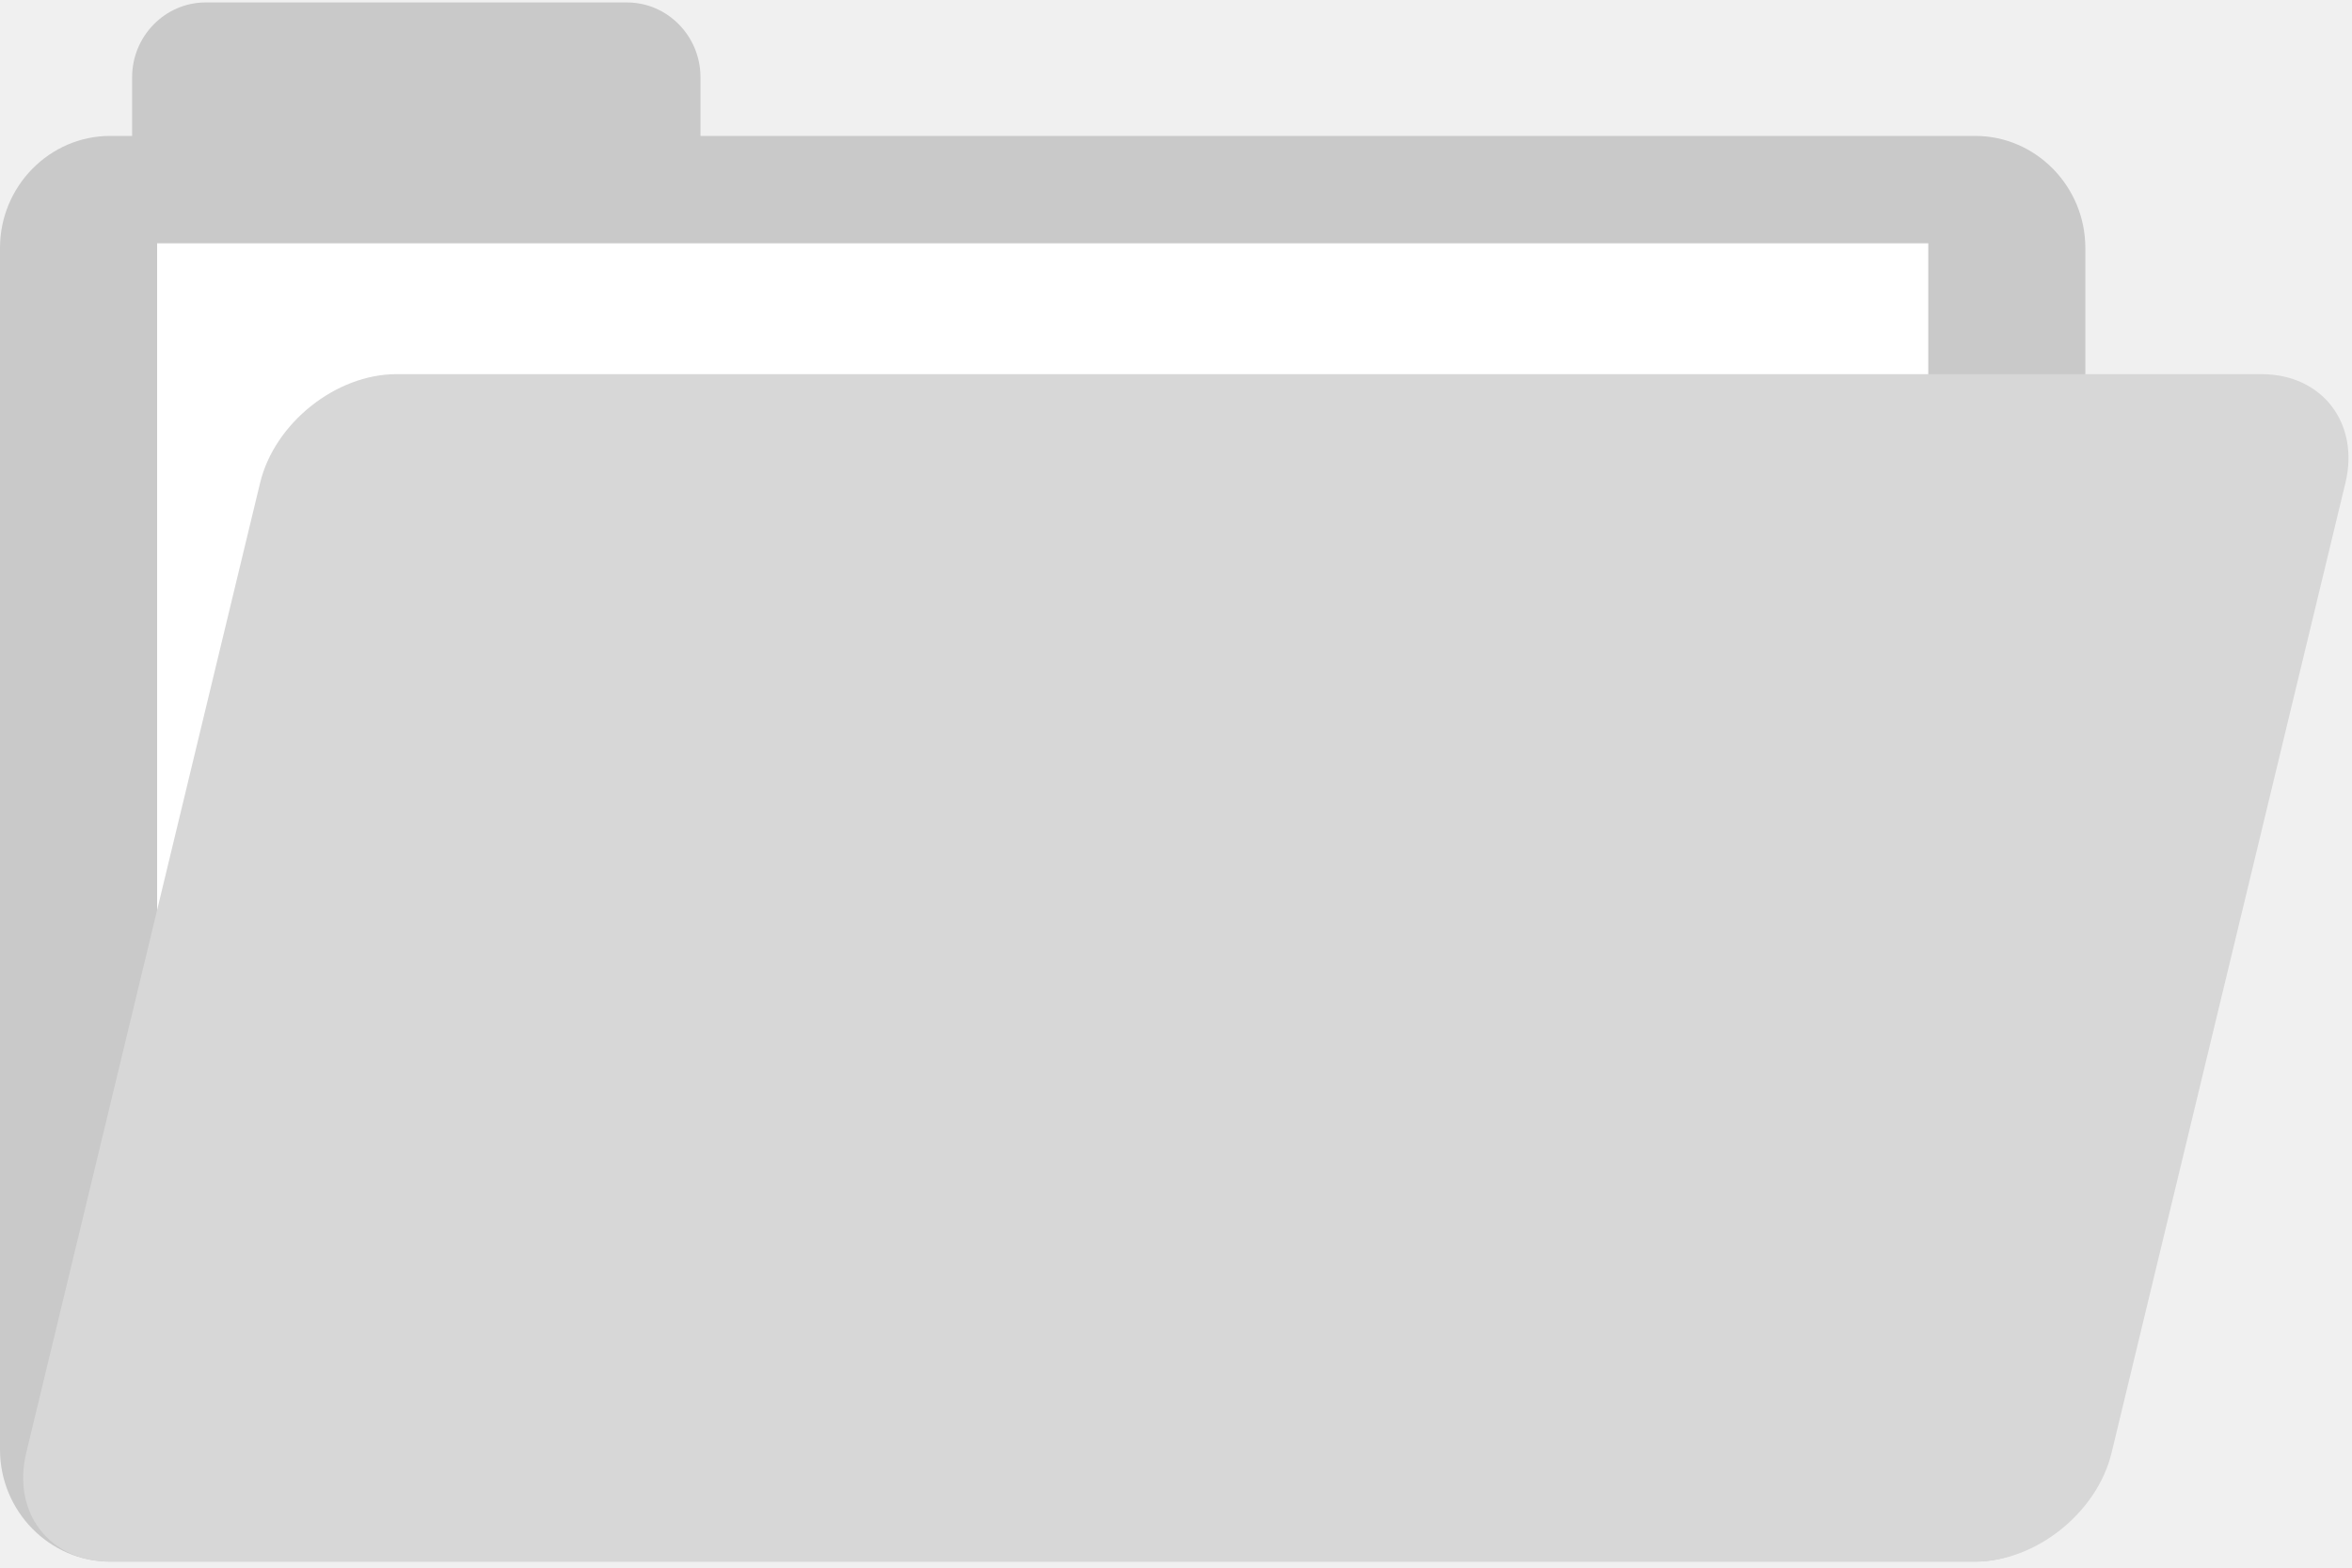
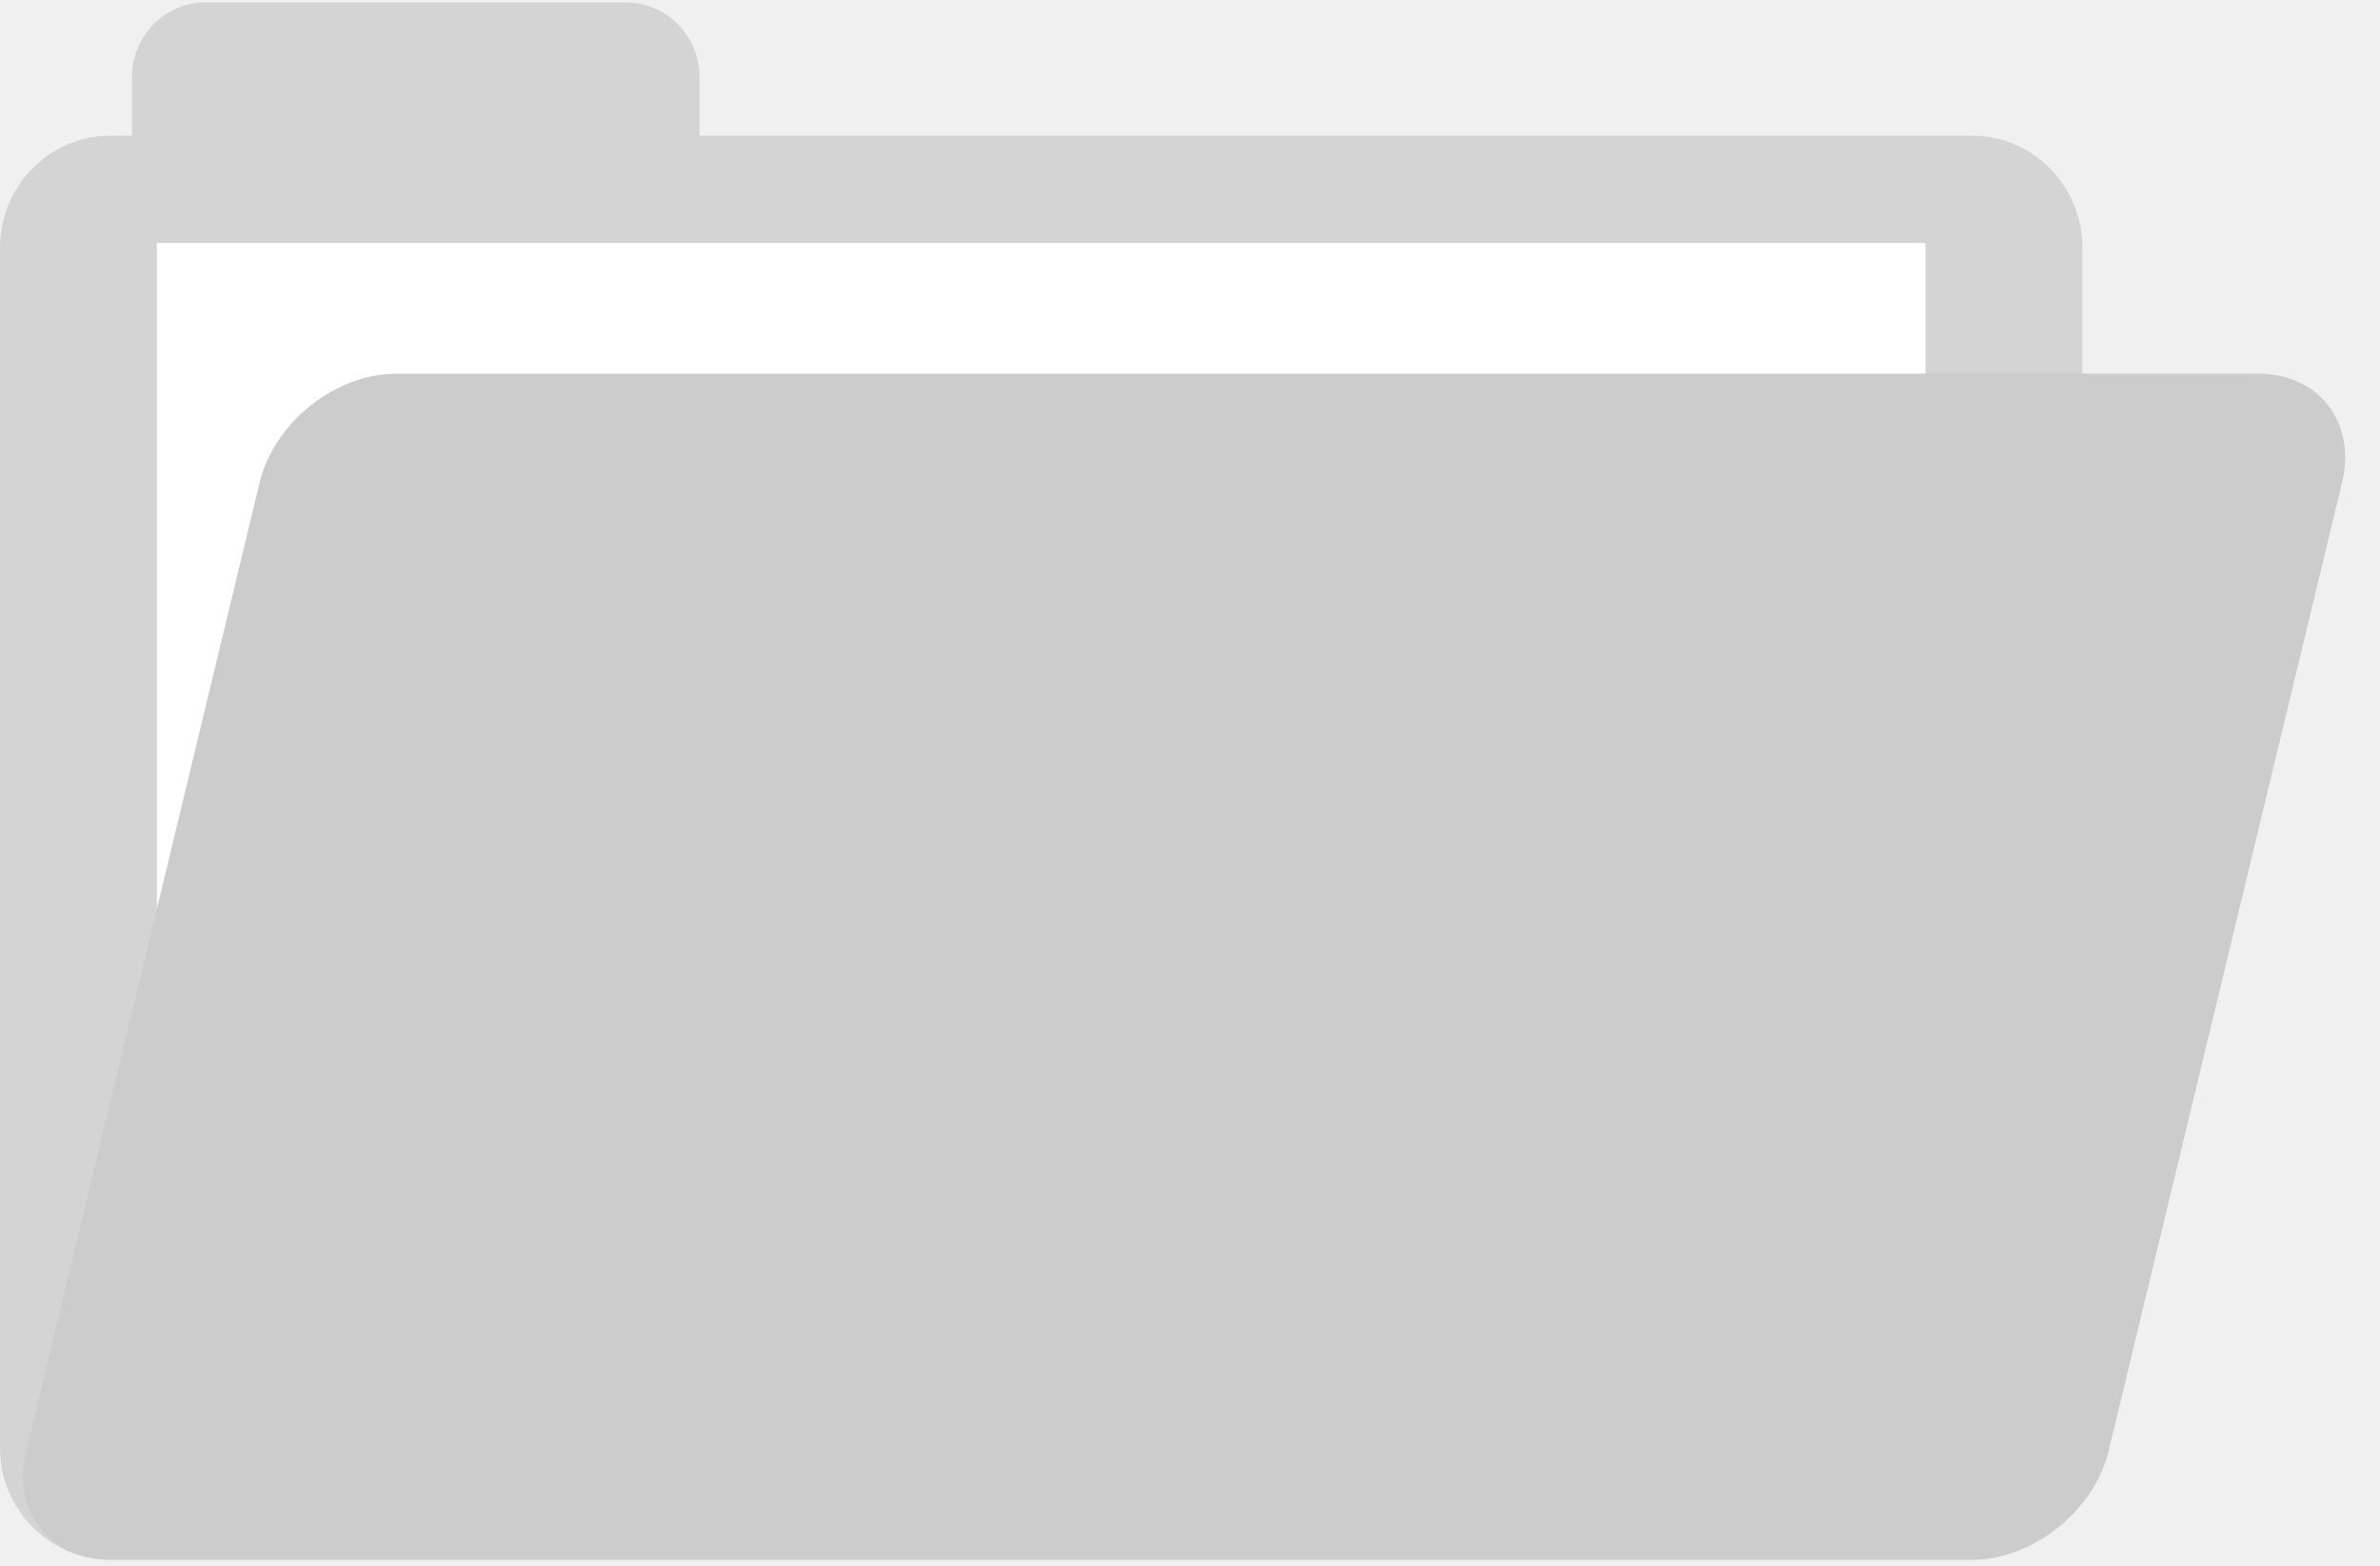
- <svg xmlns="http://www.w3.org/2000/svg" width="45px" height="30px" viewBox="0 0 45 30" version="1.1">
+ <svg xmlns="http://www.w3.org/2000/svg" width="38px" height="25px" viewBox="0 0 38 25" version="1.1">
  <defs />
  <g id="Page-1" stroke="none" stroke-width="1" fill="none" fill-rule="evenodd">
-     <g id="main" transform="translate(-139, -162)">
-       <g id="folder-1" transform="translate(139, 162)">
+     <g id="main" transform="translate(-15, -241)">
+       <g id="folder-1" transform="translate(15, 241)">
        <g id="Layer_1">
          <g id="Group">
-             <path d="M13.402,2.601 L13.402,1.477 C13.402,0.691 12.77,0.047 11.998,0.047 L3.933,0.047 C3.16,0.047 2.528,0.691 2.528,1.477 L2.528,2.601 L2.107,2.601 C0.948,2.601 0,3.566 0,4.745 L0,27.74 C0,28.919 0.948,29.884 2.107,29.884 L37.791,29.884 C38.95,29.884 39.898,28.919 39.898,27.74 L39.898,4.745 C39.898,3.566 38.95,2.601 37.791,2.601 L13.402,2.601 Z" id="Shape" fill="#C9C9C9" />
-             <rect id="Rectangle-path" fill="#FFFFFF" x="3.006" y="4.656" width="33.887" height="23.173" />
-             <path d="M37.791,29.884 L2.107,29.884 C0.948,29.884 0.226,28.947 0.502,27.802 L4.976,9.242 C5.252,8.097 6.426,7.16 7.585,7.16 L43.269,7.16 C44.428,7.16 45.15,8.097 44.874,9.242 L40.4,27.802 C40.124,28.947 38.95,29.884 37.791,29.884 Z" id="Shape" fill="#D7D7D7" />
+             <path d="M11.169,2.167 L11.169,1.23 C11.169,0.575 10.642,0.039 9.998,0.039 L3.277,0.039 C2.634,0.039 2.107,0.575 2.107,1.23 L2.107,2.167 L1.756,2.167 C0.79,2.167 0,2.971 0,3.954 L0,23.117 C0,24.099 0.79,24.903 1.756,24.903 L31.493,24.903 C32.458,24.903 33.248,24.099 33.248,23.117 L33.248,3.954 C33.248,2.971 32.458,2.167 31.493,2.167 L11.169,2.167 Z" id="Shape" fill="#D4D4D4" />
+             <rect id="Rectangle-path" fill="#FFFFFF" x="2.505" y="3.88" width="28.239" height="19.311" />
+             <path d="M31.493,24.903 L1.756,24.903 C0.79,24.903 0.188,24.122 0.418,23.168 L4.146,7.702 C4.377,6.748 5.355,5.967 6.32,5.967 L36.057,5.967 C37.023,5.967 37.625,6.748 37.395,7.702 L33.667,23.168 C33.437,24.122 32.458,24.903 31.493,24.903 Z" id="Shape" fill="#CCCCCC" />
          </g>
        </g>
      </g>
    </g>
  </g>
</svg>
